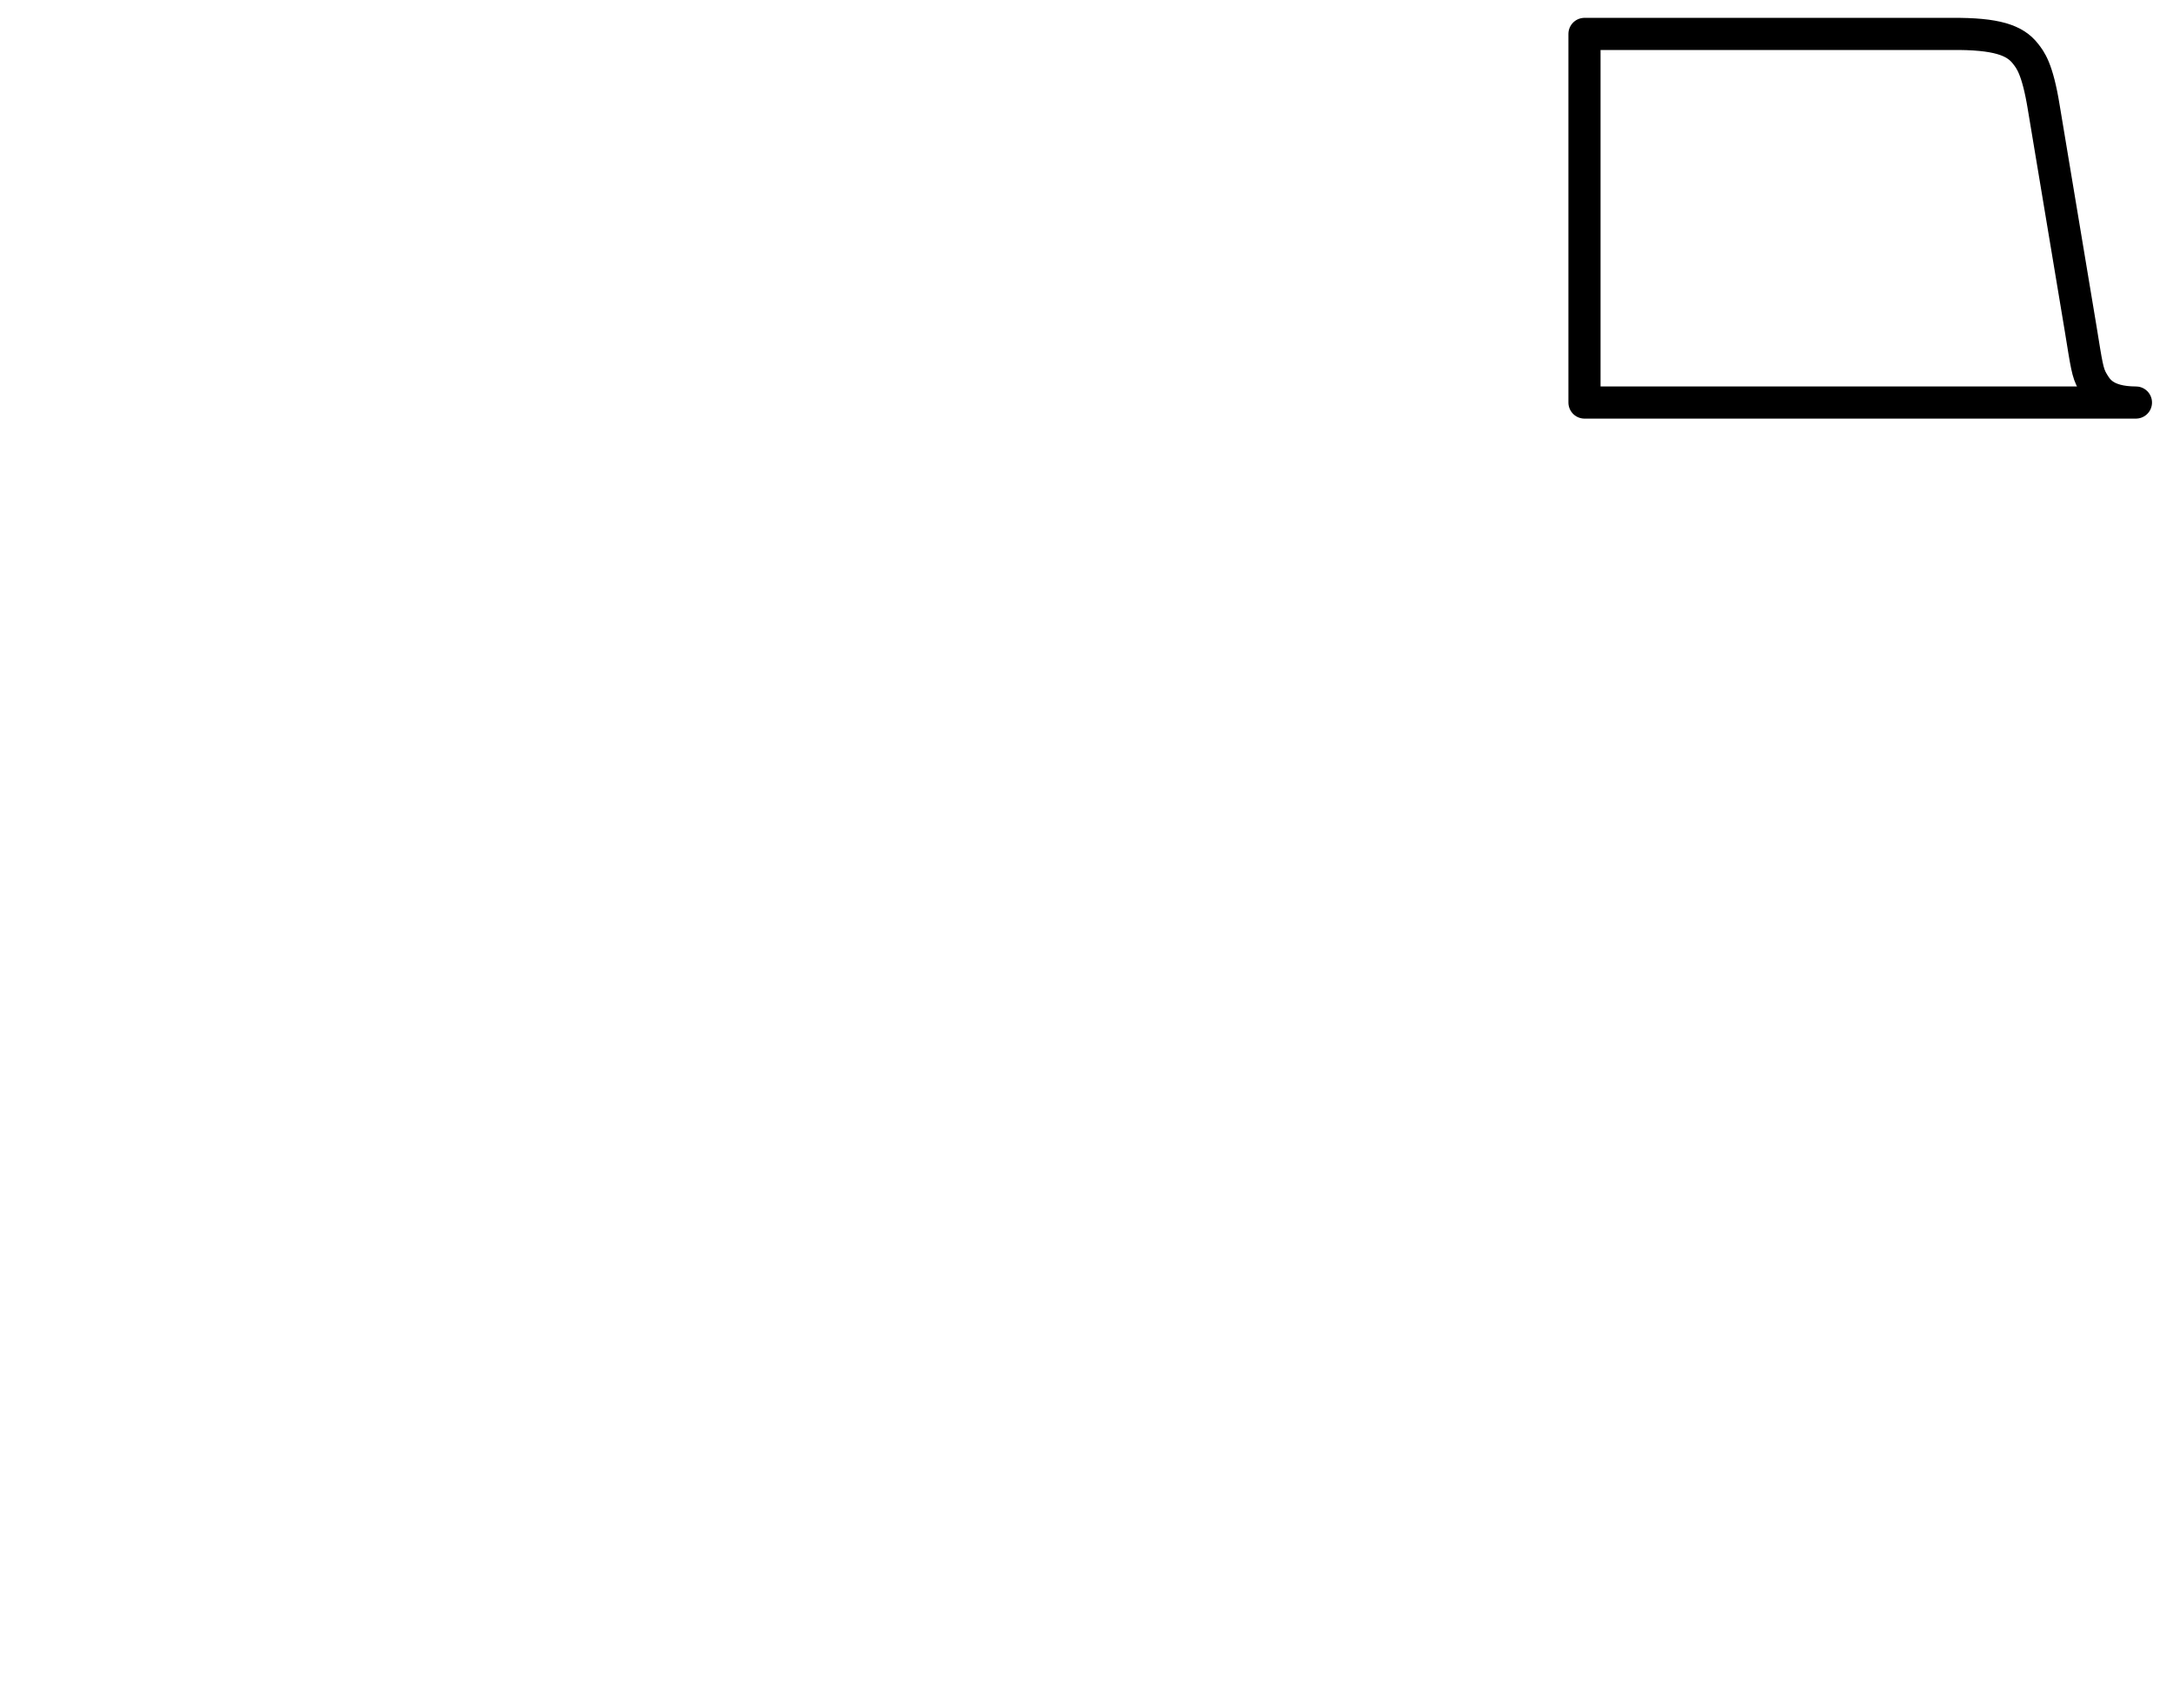
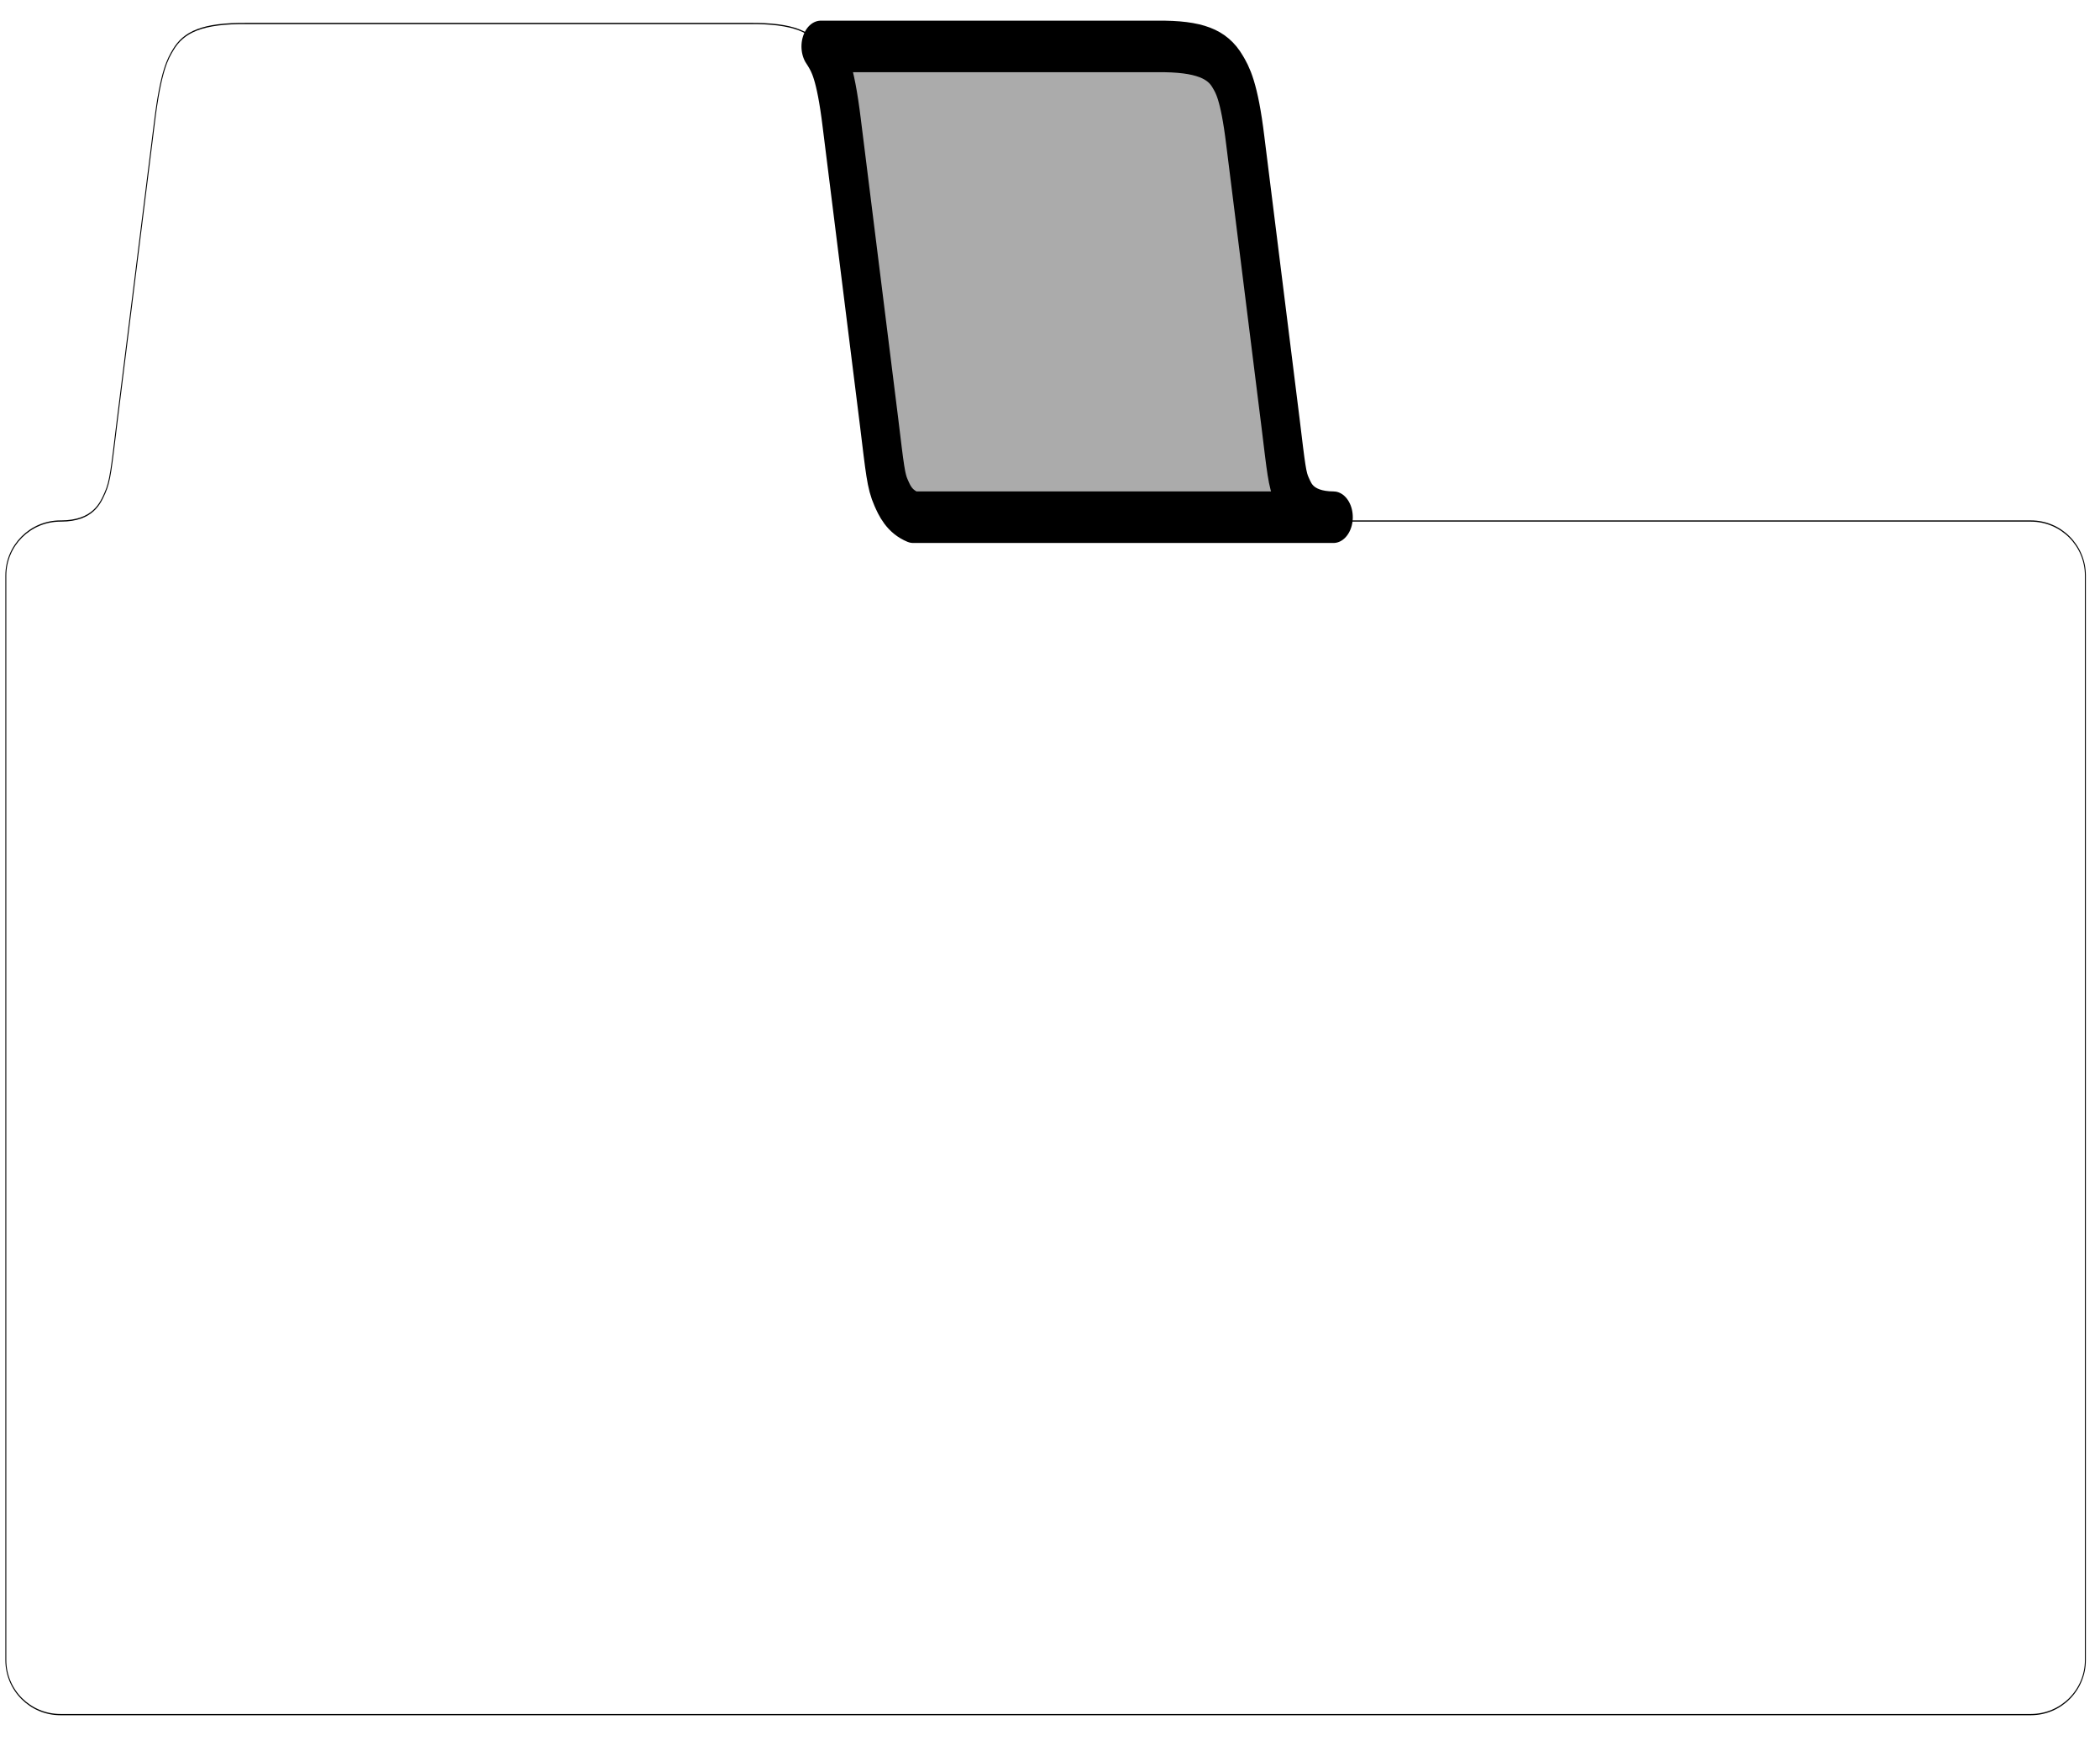
- <svg xmlns="http://www.w3.org/2000/svg" width="100%" height="100%" viewBox="0 0 112 88" version="1.1" xml:space="preserve" style="fill-rule:evenodd;clip-rule:evenodd;stroke-linecap:round;stroke-linejoin:round;stroke-miterlimit:1.5;">
-   <g transform="matrix(1,0,0,1,-20,-34)">
-     <g id="Layer2">
-       <path d="M70.039,54.901L130,54.901C131.105,54.901 132,55.797 132,56.901C132,66.74 132,109.926 132,119.765C132,120.296 131.789,120.804 131.414,121.179C131.039,121.555 130.53,121.765 130,121.765C116.242,121.765 35.758,121.765 22,121.765C21.47,121.765 20.961,121.555 20.586,121.179C20.211,120.804 20,120.296 20,119.765C20,109.926 20,66.74 20,56.901C20,56.371 20.211,55.862 20.586,55.487C20.961,55.112 21.47,54.901 22,54.901C22.541,54.901 22.98,54.901 22.98,54.901C24.702,54.895 25.093,54.177 25.34,53.763C25.623,53.288 25.674,52.837 25.992,50.885L28,38.838C28.348,36.685 28.742,36.228 29.004,35.893C29.572,35.167 30.565,34.803 33,34.822L33.02,34.822L60,34.822C62.45,34.801 63.447,35.165 64.016,35.893C64.278,36.228 64.672,36.685 65.02,38.838L67.028,50.885C67.346,52.837 67.397,53.288 67.68,53.763C67.927,54.177 68.317,54.895 70.039,54.901Z" style="fill:none;" />
-       <g transform="matrix(0.946213,0,0,0.946213,7.04554,2.79908)">
-         <path d="M130.039,54.901L100,54.901L100,34.822L120,34.822C122.45,34.801 123.447,35.165 124.016,35.893C124.278,36.228 124.672,36.685 125.02,38.838L127.028,50.885C127.346,52.837 127.397,53.288 127.68,53.763C127.927,54.177 128.317,54.895 130.039,54.901Z" style="fill:none;stroke:currentColor;stroke-width:1.75px;" />
+ <svg xmlns="http://www.w3.org/2000/svg" width="100%" height="100%" viewBox="0 0 77 64" version="1.1" xml:space="preserve" style="fill-rule:evenodd;clip-rule:evenodd;stroke-linecap:round;stroke-linejoin:round;stroke-miterlimit:1.5;">
+   <g transform="matrix(1,0,0,1,-31,-36)">
+     <g transform="matrix(0.680807,0,0,0.908283,17.5979,5.233)">
+       <g id="Layer2" transform="matrix(1.46884,0,0,1.10098,-25.8486,-5.76142)">
+         <g transform="matrix(0.680807,0,0,0.908283,17.5979,5.233)">
+           <path d="M70.039,54.901L129.062,54.901C130.685,54.901 132,55.887 132,57.103C132,65.139 132,92.835 132,100.871C132,102.087 130.685,103.072 129.062,103.072C113.283,103.072 38.717,103.072 22.938,103.072C21.315,103.072 20,102.087 20,100.871C20,92.835 20,65.139 20,57.103C20,55.887 21.315,54.901 22.938,54.901C22.965,54.901 22.98,54.901 22.98,54.901C24.702,54.895 25.093,54.177 25.34,53.763C25.623,53.288 25.674,52.837 25.992,50.885L28,38.838C28.348,36.685 28.742,36.228 29.004,35.893C29.572,35.167 30.565,34.803 33,34.822L33.02,34.822L60,34.822C62.45,34.801 63.447,35.165 64.016,35.893C64.278,36.228 64.672,36.685 65.02,38.838L67.028,50.885C67.346,52.837 67.397,53.288 67.68,53.763C67.927,54.177 68.317,54.895 70.039,54.901Z" style="fill:none;stroke:black;stroke-width:0.05px;" />
+         </g>
+         <g transform="matrix(0.680807,0,0,0.908283,17.5979,5.233)">
+           <path d="M63.891,35.748L82.004,35.748C84.322,35.728 85.266,36.073 85.804,36.762C86.052,37.079 86.425,37.511 86.754,39.548L88.654,50.948C88.955,52.794 89.003,53.221 89.271,53.671C89.505,54.062 89.875,54.741 91.504,54.747L68.868,54.747C68.107,54.512 67.857,54.06 67.68,53.763C67.397,53.288 67.346,52.837 67.028,50.885L65.02,38.838C64.672,36.685 64.278,36.228 64.016,35.893C63.976,35.843 63.935,35.794 63.891,35.748Z" style="fill:currentColor;fill-opacity:0.33;stroke:currentColor;stroke-width:2.08px;" />
+         </g>
      </g>
    </g>
  </g>
</svg>
